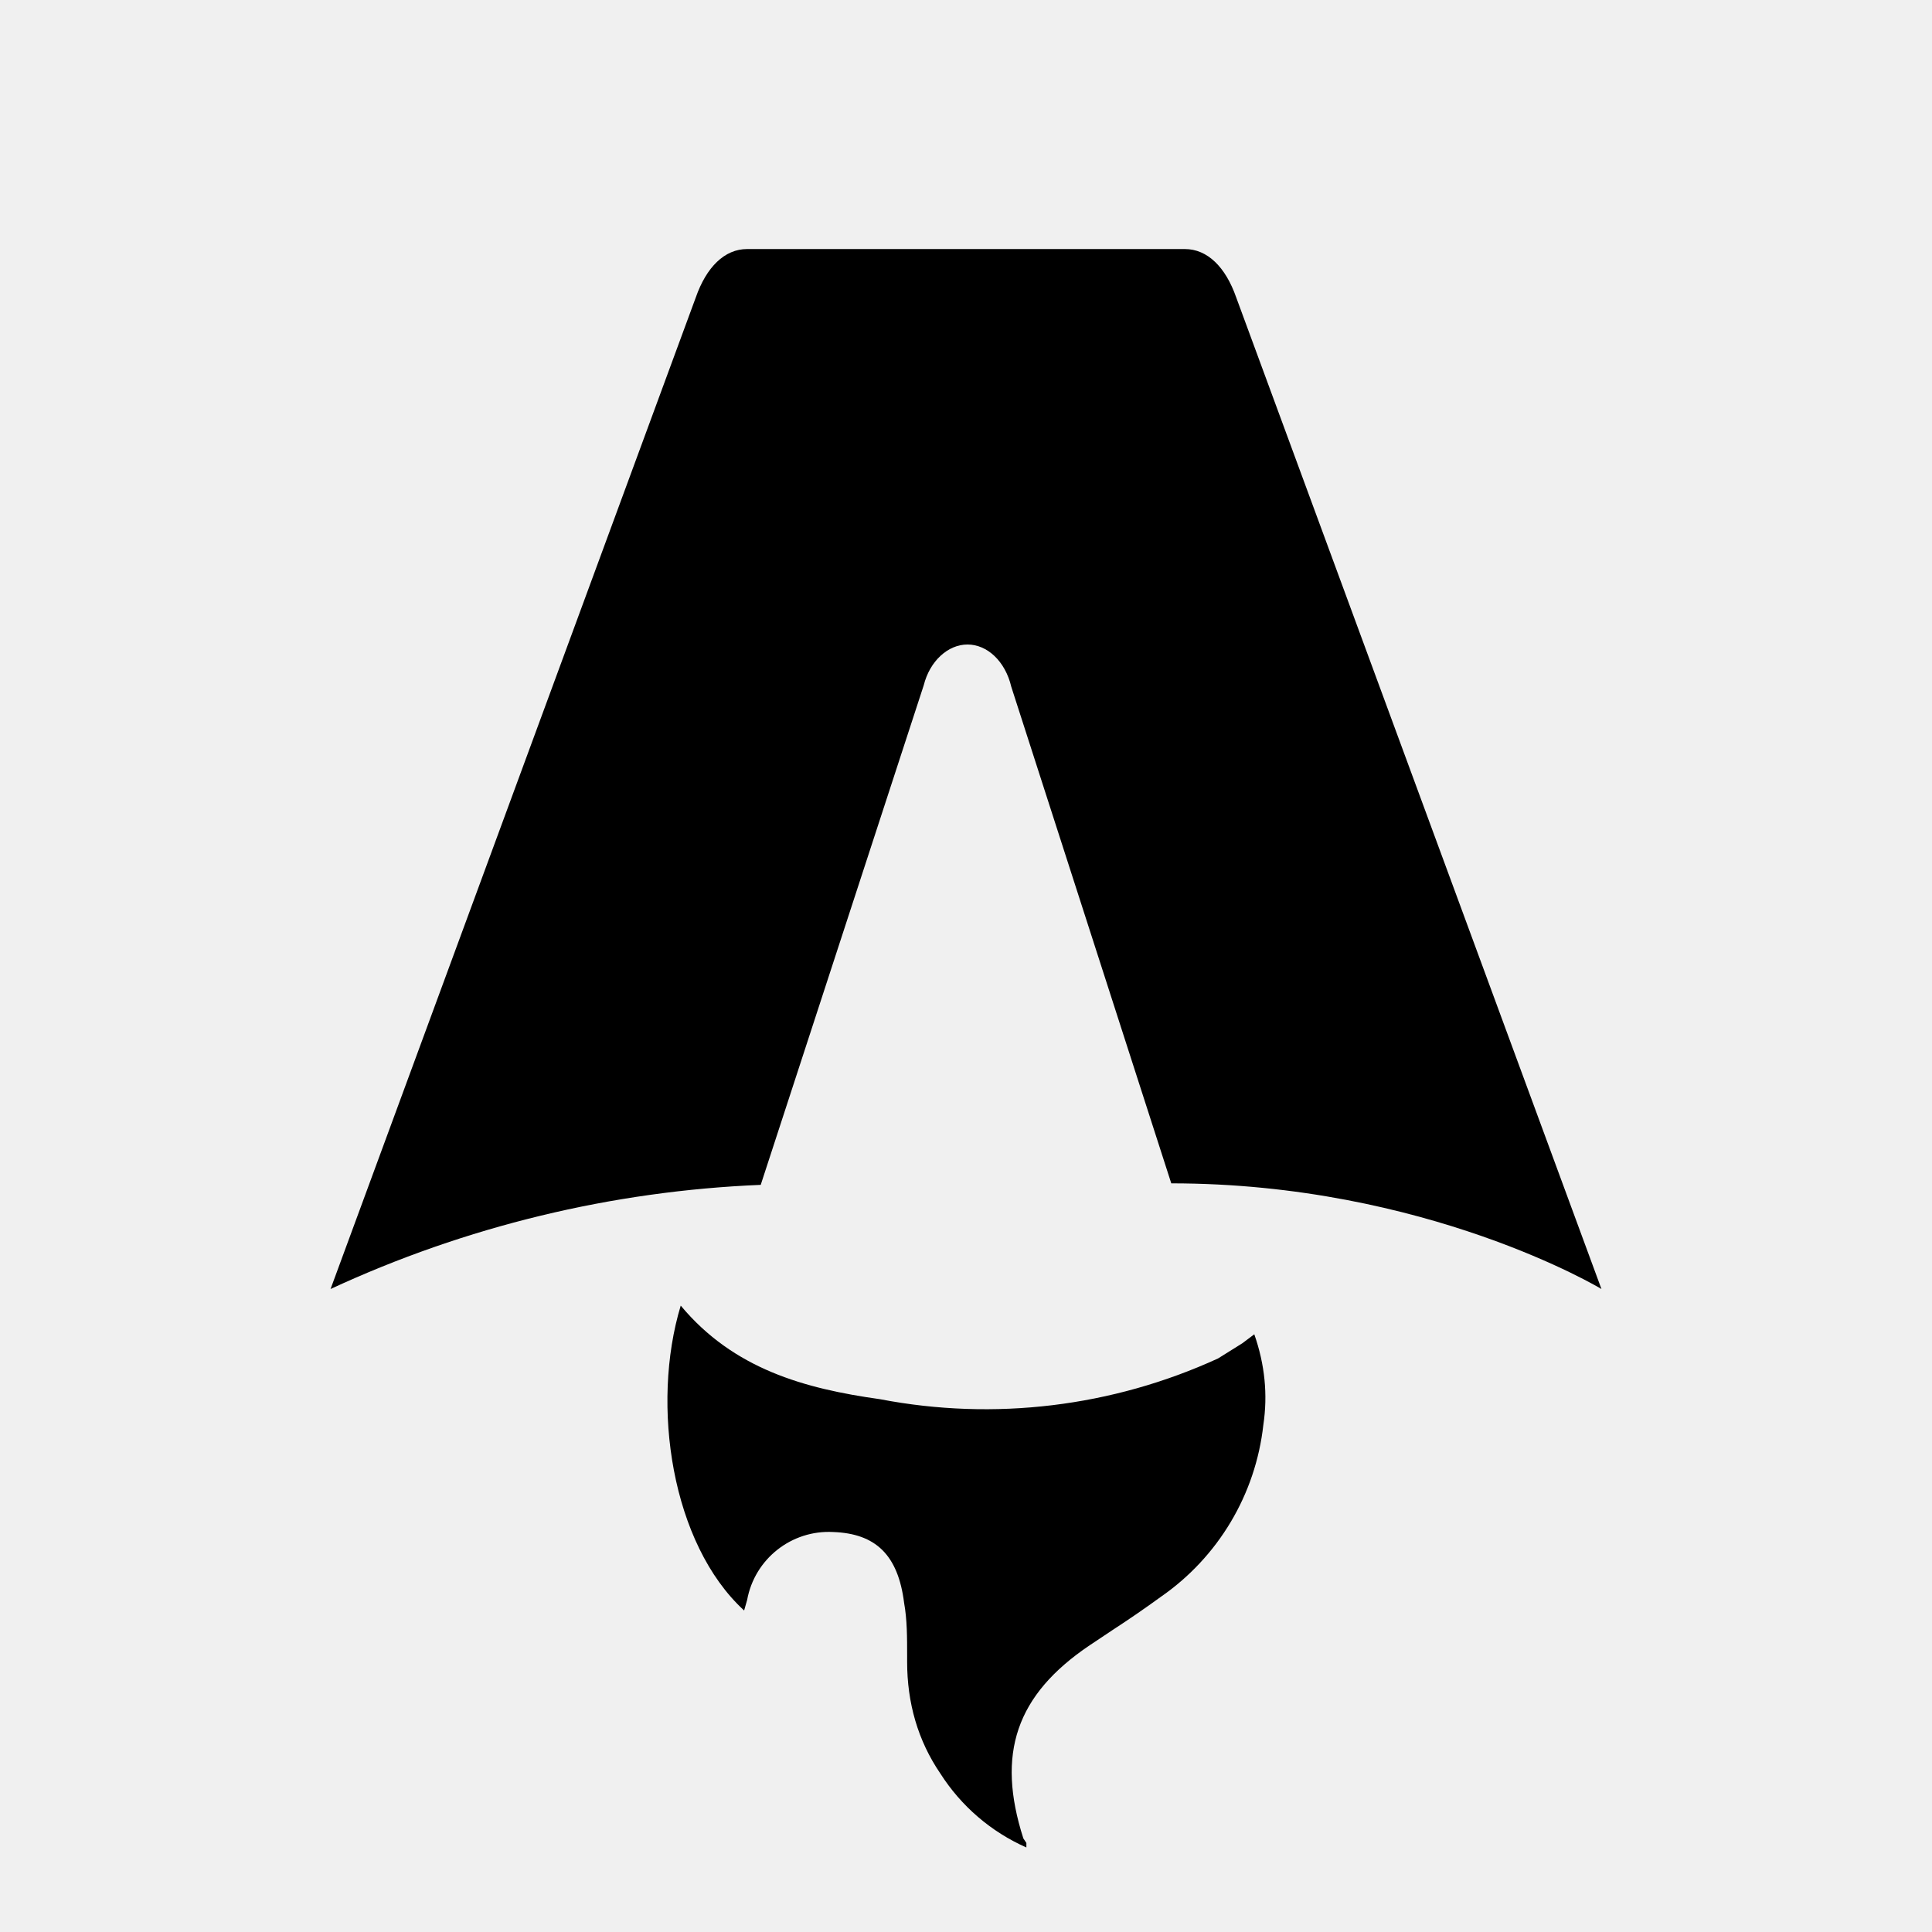
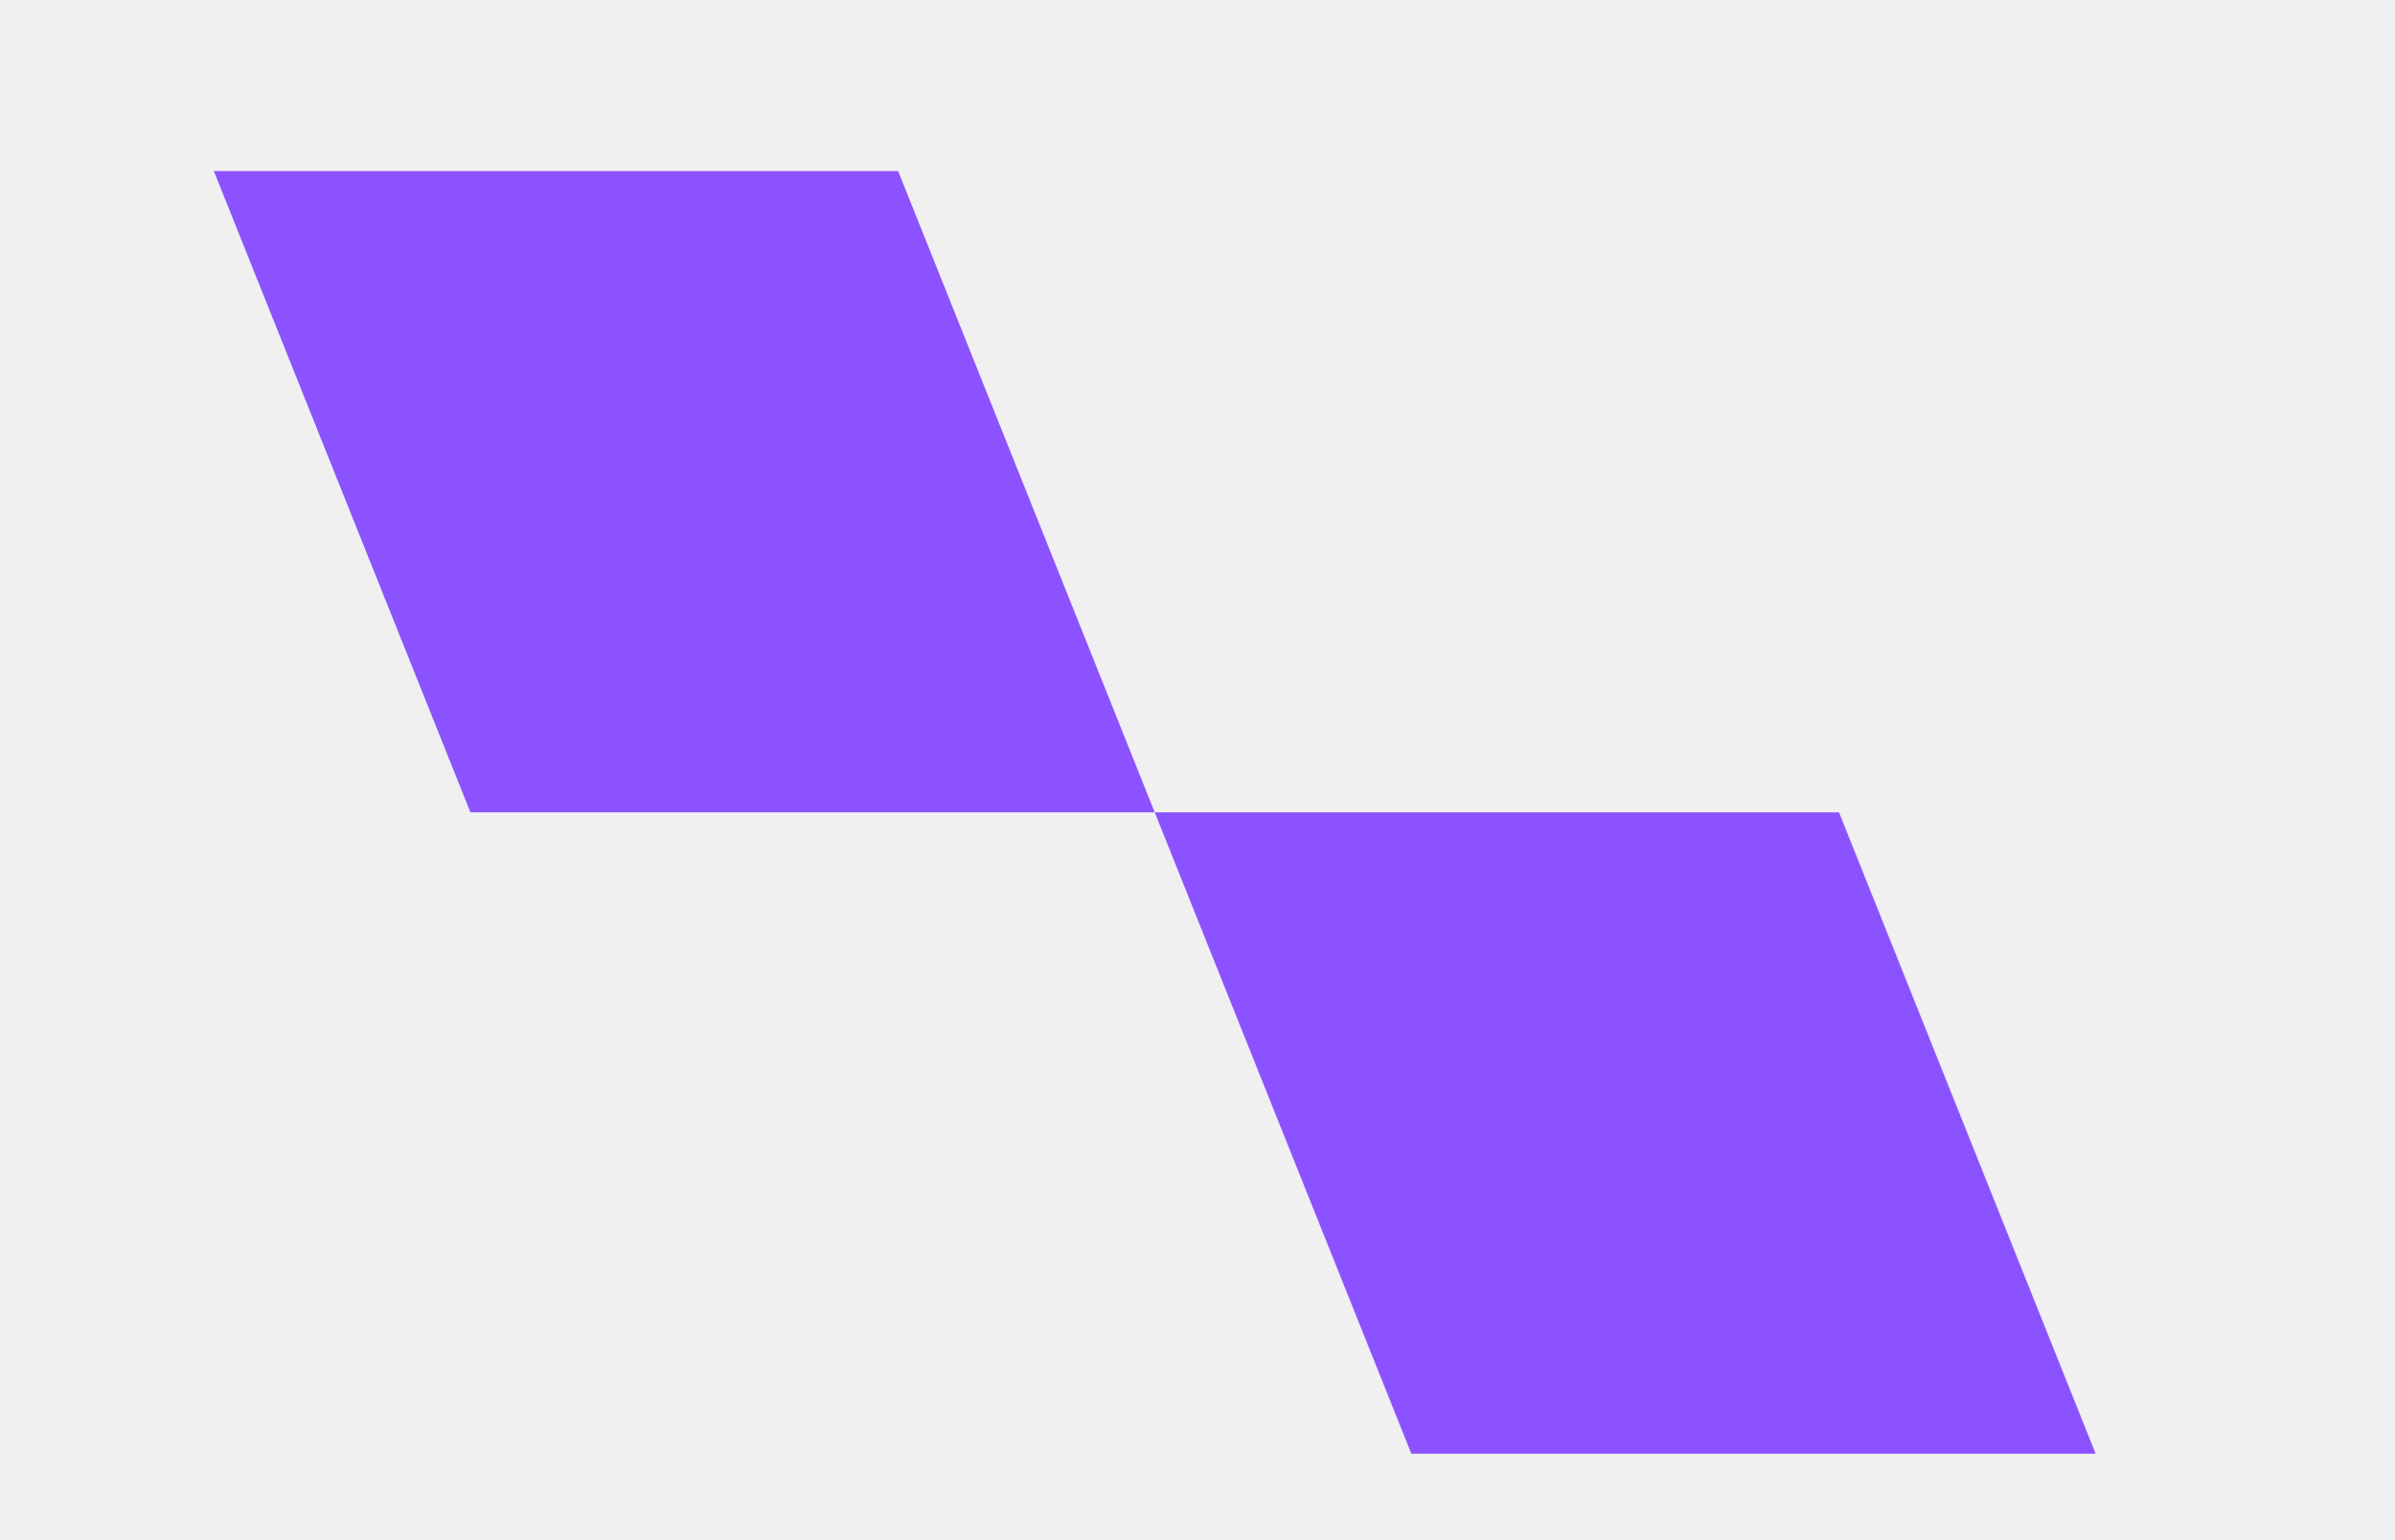
- <svg xmlns="http://www.w3.org/2000/svg" fill="none" viewBox="0 0 128 128">
-   <path d="M50.4 78.5a75.1 75.1 0 0 0-28.5 6.9l24.2-65.7c.7-2 1.9-3.2 3.4-3.2h29c1.5 0 2.7 1.2 3.4 3.2l24.2 65.7s-11.6-7-28.5-7L67 45.5c-.4-1.7-1.6-2.8-2.9-2.8-1.3 0-2.5 1.1-2.9 2.7L50.4 78.5Zm-1.1 28.2Zm-4.2-20.2c-2 6.6-.6 15.8 4.2 20.2a17.5 17.5 0 0 1 .2-.7 5.5 5.5 0 0 1 5.7-4.5c2.8.1 4.3 1.5 4.7 4.7.2 1.1.2 2.3.2 3.5v.4c0 2.7.7 5.2 2.2 7.4a13 13 0 0 0 5.7 4.9v-.3l-.2-.3c-1.8-5.6-.5-9.5 4.4-12.8l1.5-1a73 73 0 0 0 3.2-2.2 16 16 0 0 0 6.8-11.4c.3-2 .1-4-.6-6l-.8.6-1.6 1a37 37 0 0 1-22.4 2.7c-5-.7-9.7-2-13.2-6.2Z" />
-   <style>
-         path { fill: #000; }
-         @media (prefers-color-scheme: dark) {
-             path { fill: #FFF; }
-         }
-     </style>
+ <svg xmlns="http://www.w3.org/2000/svg" viewBox="0 0 280 180">
+   <path fill="#8C52FF" d="       M25 20       L105 20       L135 95       L55 95       Z        M135 95       L215 95       L245 170       L165 170       Z     " />
</svg>
